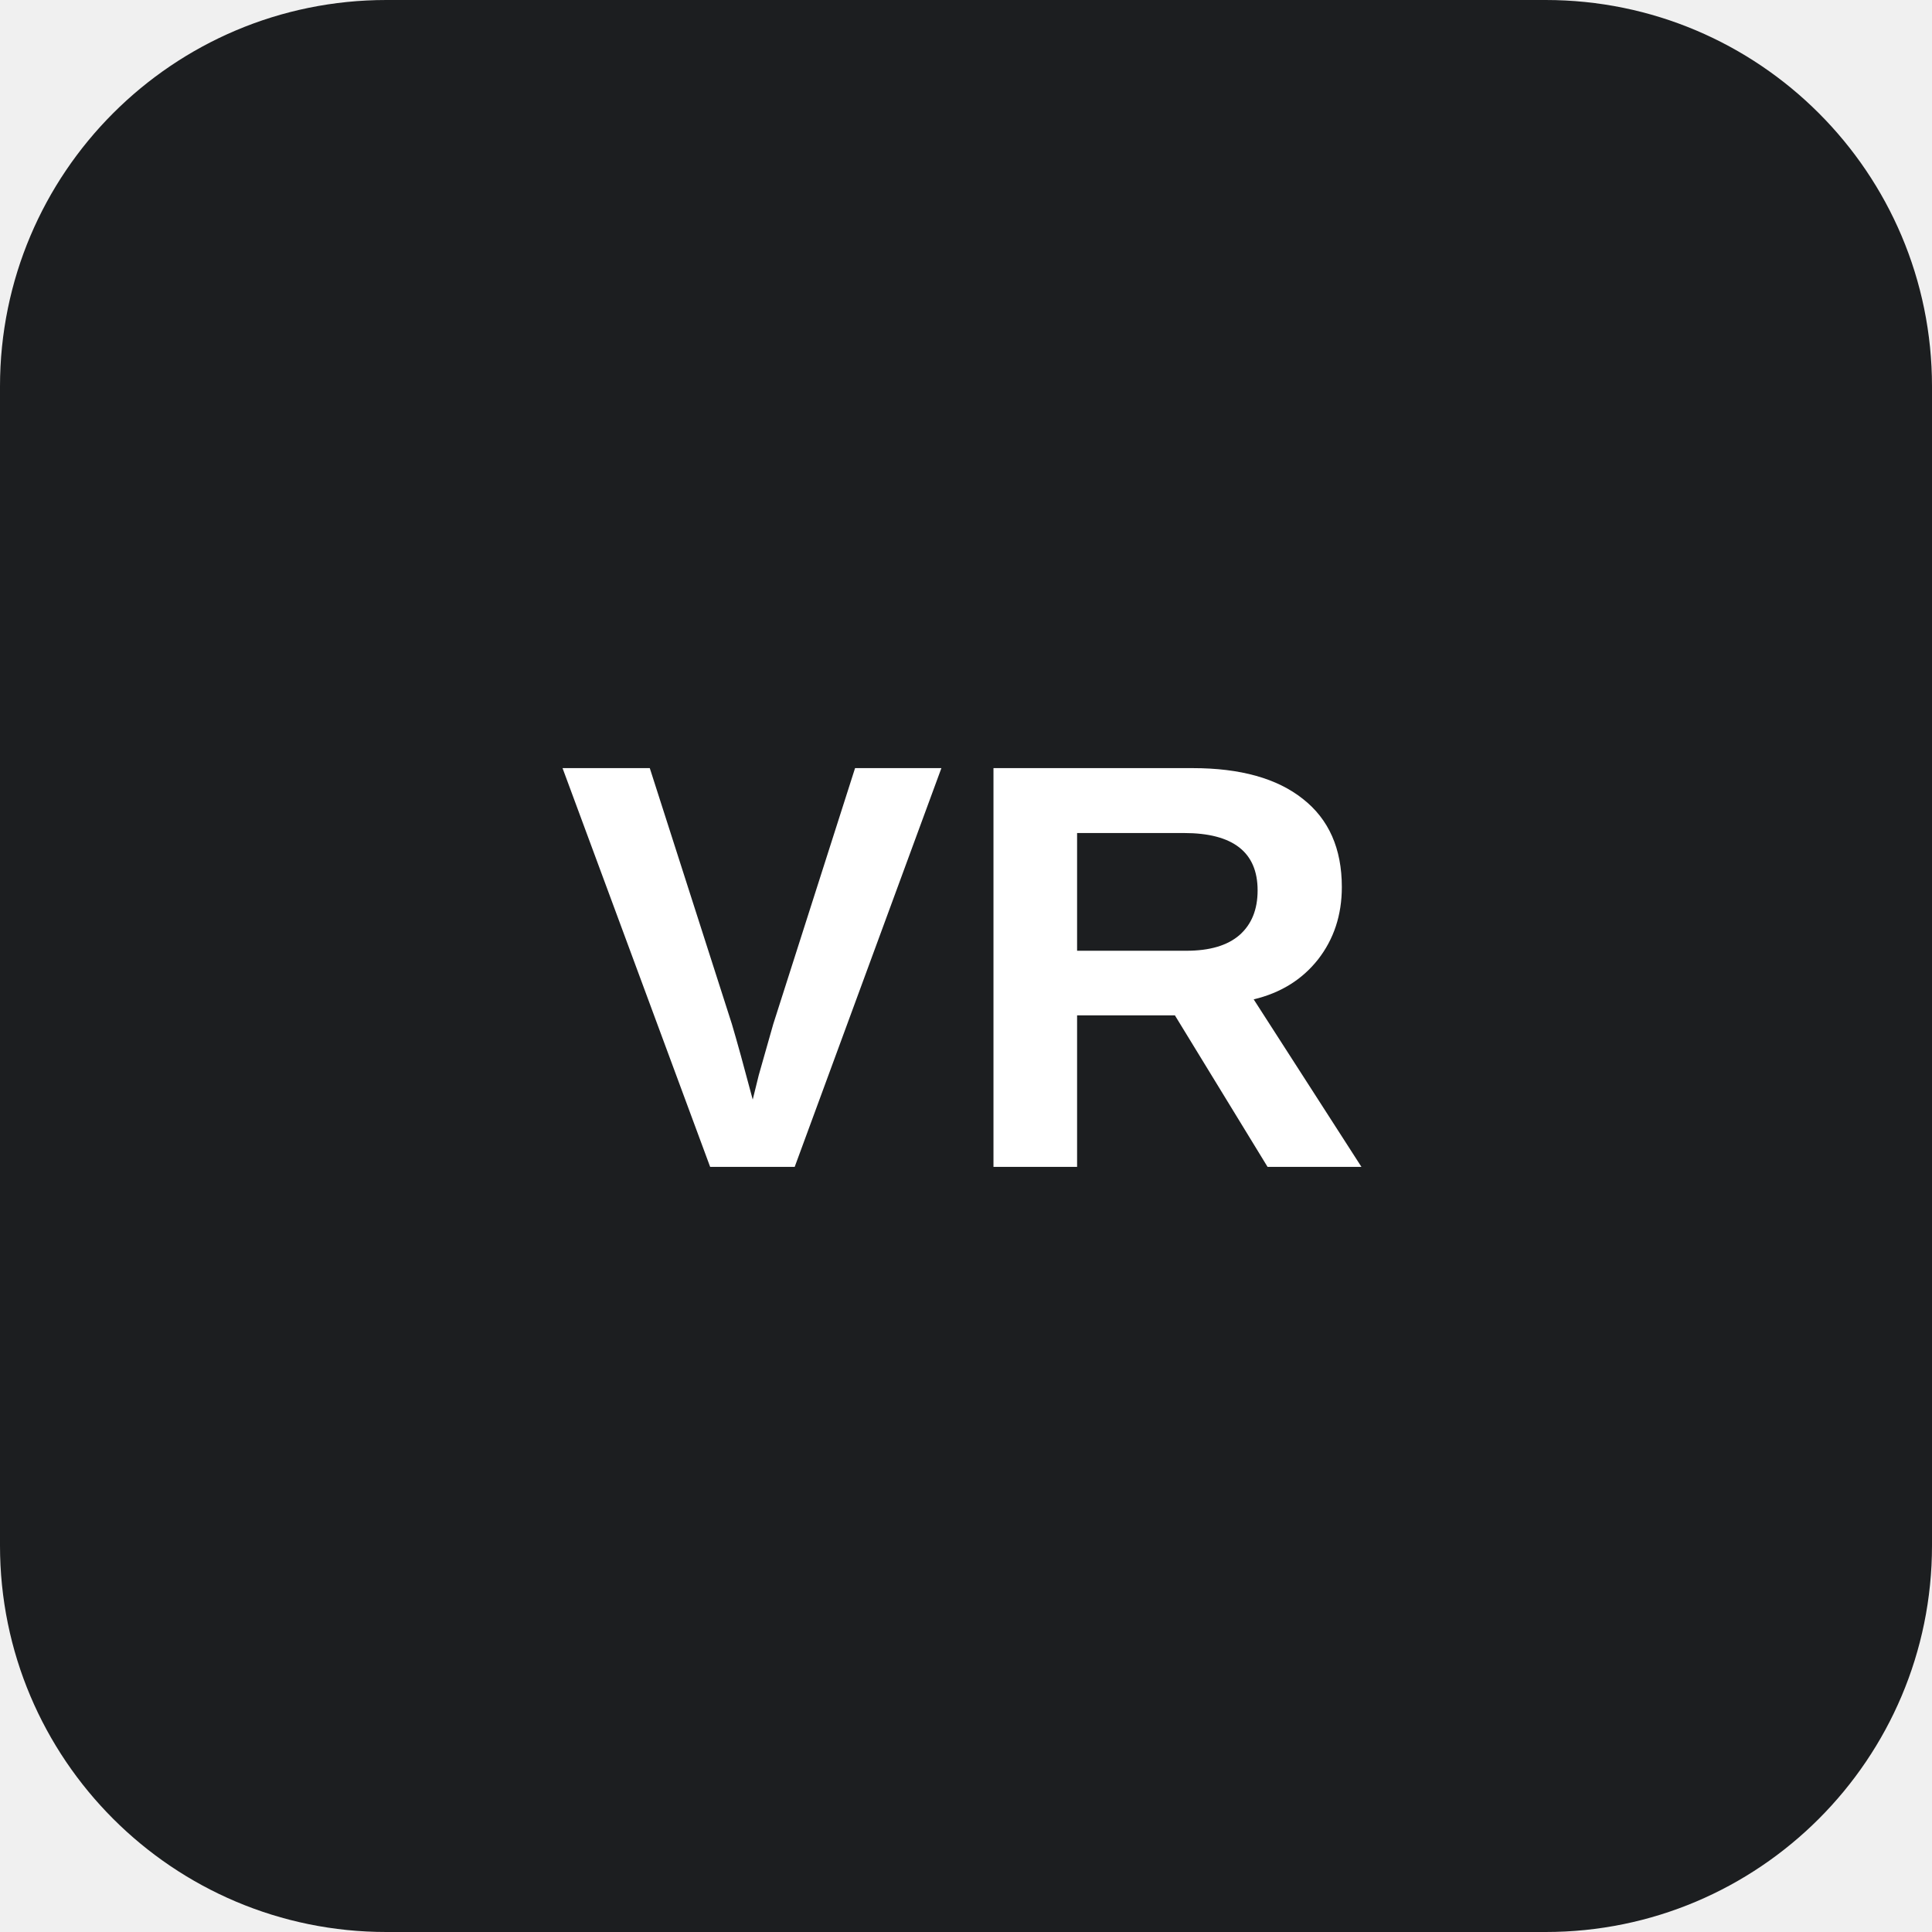
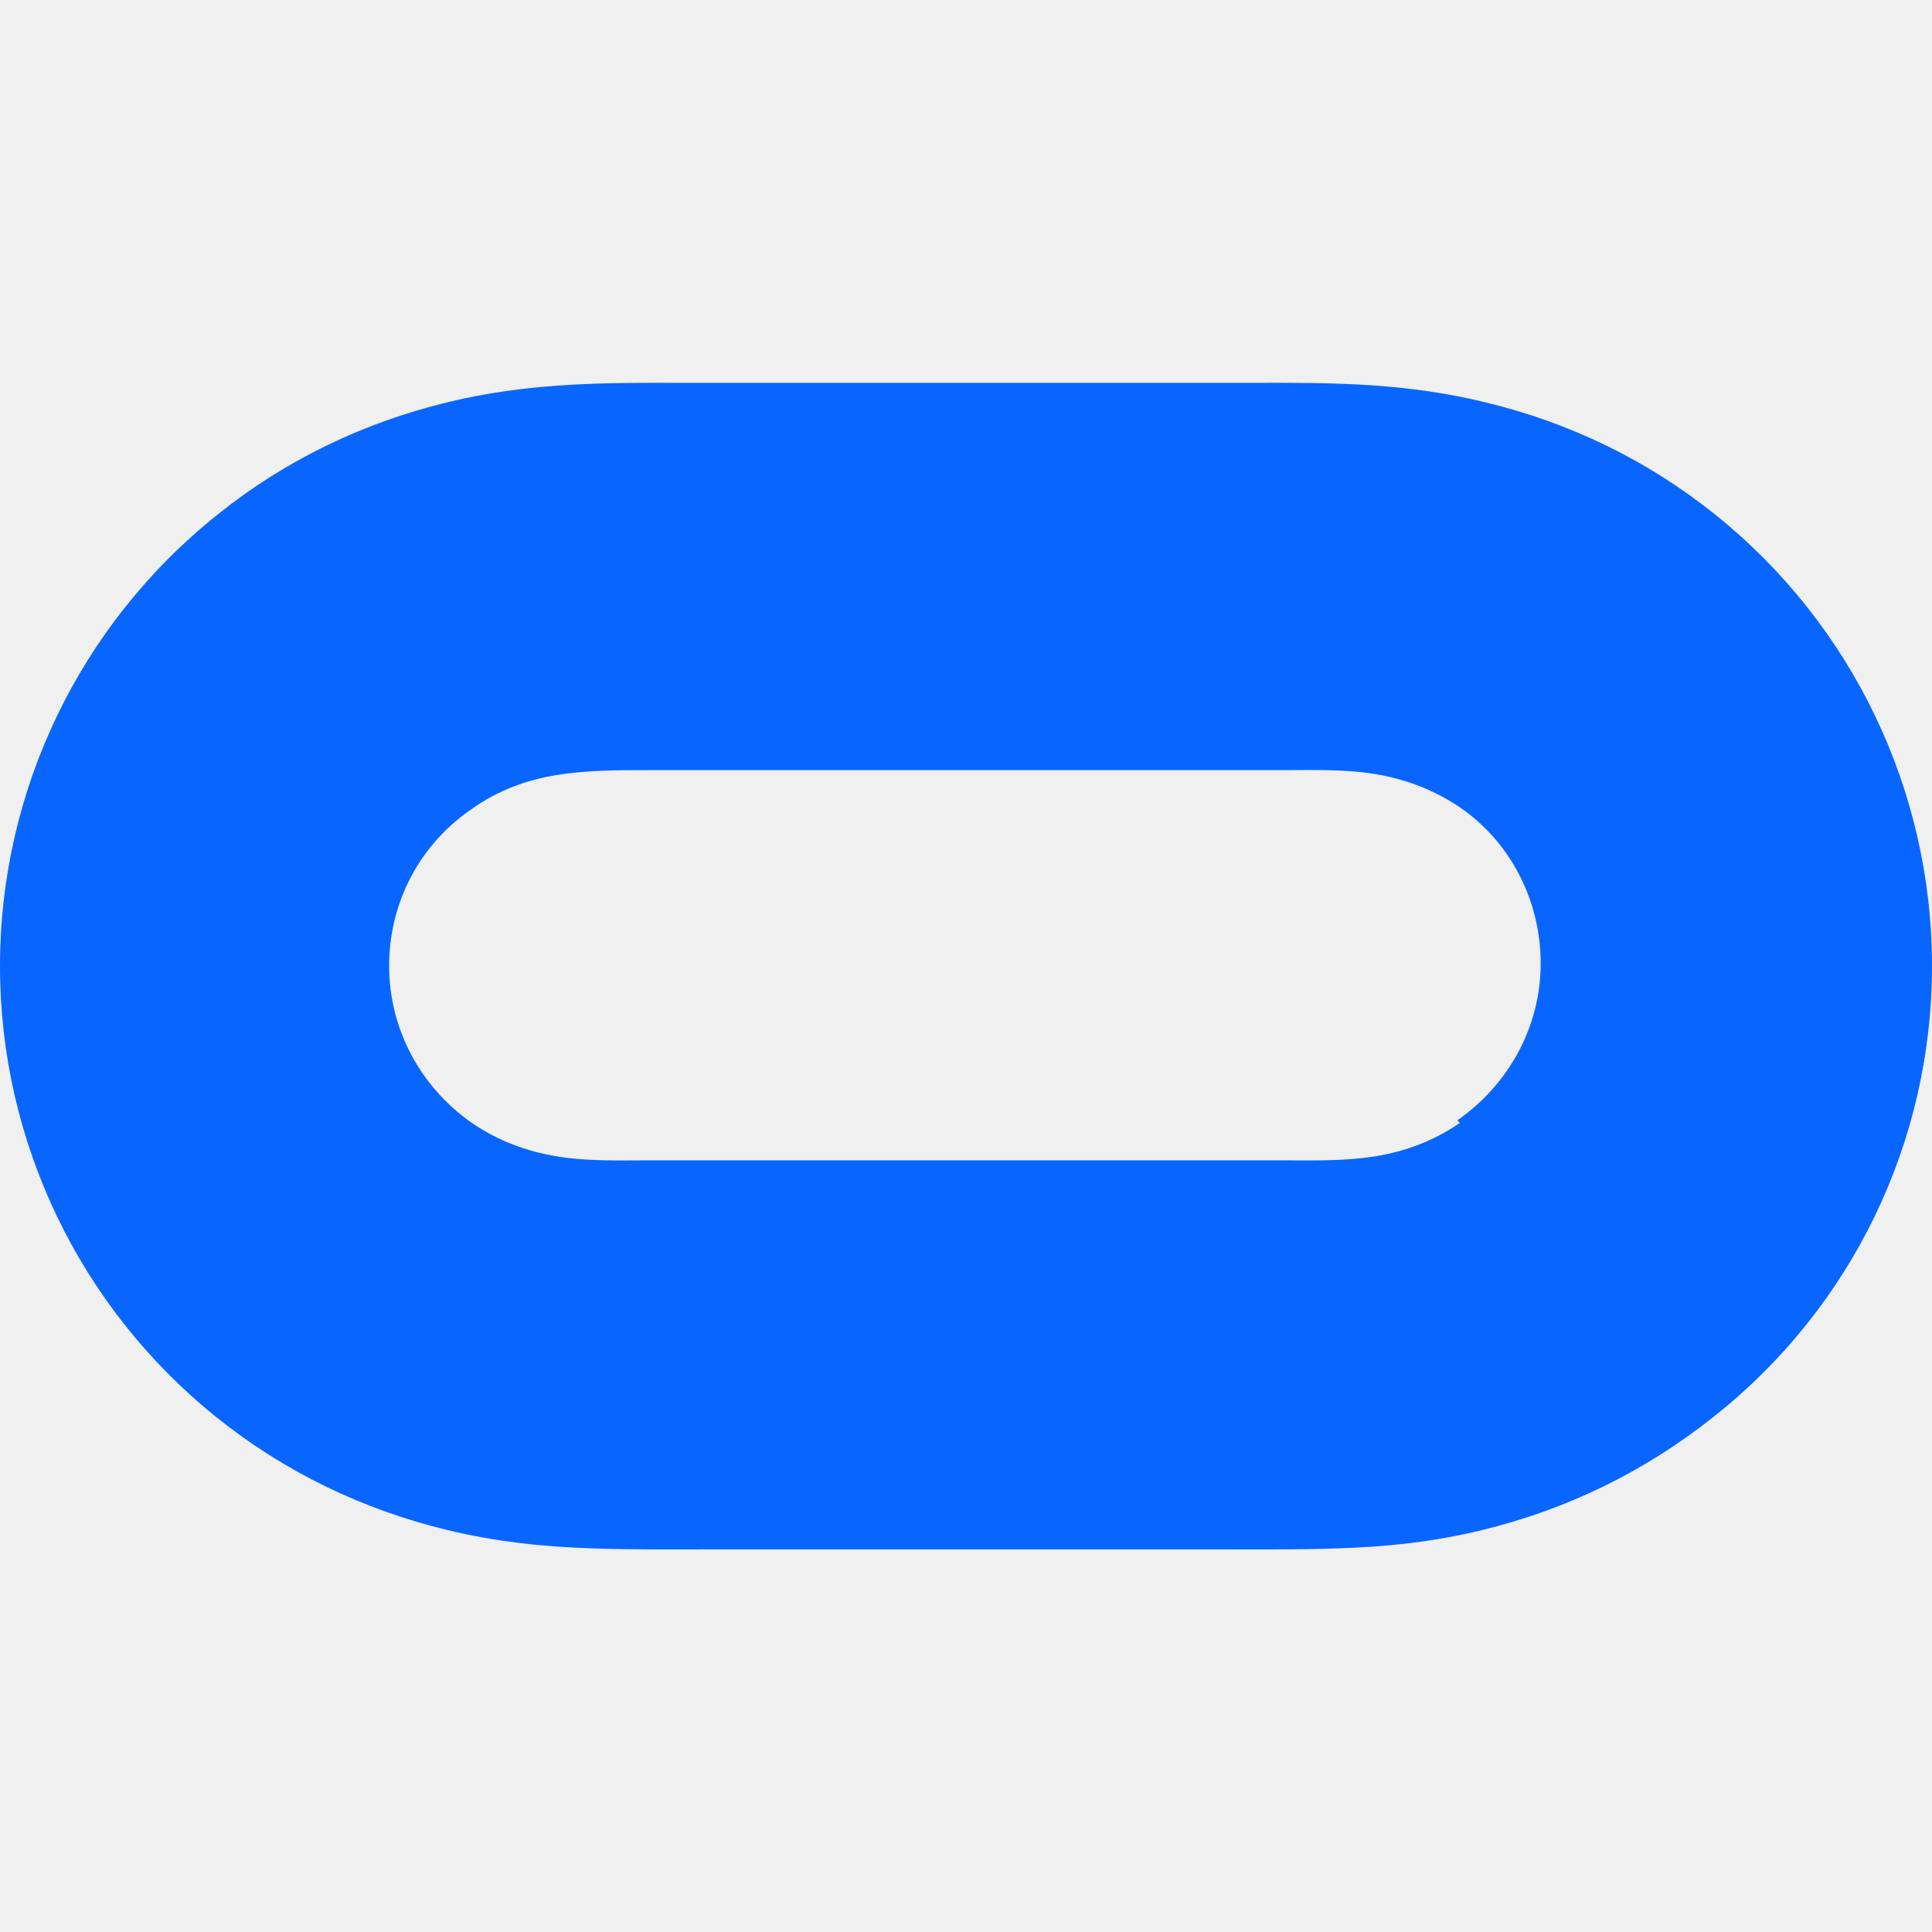
- <svg xmlns="http://www.w3.org/2000/svg" viewBox="0 0 100 100">
-   <rect width="100" height="100" rx="20" fill="#1C1E20" />
-   <text x="50" y="50" text-anchor="middle" dominant-baseline="central" font-family="Arial, Helvetica, sans-serif" font-weight="800" font-size="30" letter-spacing="0.5" fill="#ffffff">VR</text>
+ <svg xmlns="http://www.w3.org/2000/svg" fill="#0866FF" role="img" viewBox="0 0 24 24">
+   <path d="M18.135 13.949c-.319.221-.675.355-1.057.416s-.761.049-1.142.049H8.063c-.382 0-.762.014-1.145-.049-.381-.063-.734-.195-1.057-.416-.643-.451-1.027-1.17-1.027-1.951 0-.796.387-1.515 1.029-1.95.314-.225.674-.359 1.049-.42s.75-.061 1.141-.061h7.875c.375 0 .765-.014 1.14.046s.735.194 1.051.405c.645.434 1.02 1.17 1.02 1.949 0 .78-.391 1.5-1.035 1.95l.031.032zm3.174-7.555c-.845-.678-1.812-1.146-2.865-1.398-.6-.146-1.203-.211-1.822-.23-.449-.015-.899-.01-1.364-.01H8.76c-.457 0-.915-.005-1.372.01-.618.021-1.222.083-1.825.23-1.051.254-2.025.723-2.865 1.4C.99 7.761 0 9.82 0 12c0 2.182.99 4.241 2.689 5.606.846.678 1.815 1.146 2.865 1.4.603.146 1.206.211 1.823.229.45.016.9.012 1.365.012h6.496c.449 0 .914.004 1.364-.012.615-.018 1.215-.082 1.814-.229 1.05-.256 2.011-.723 2.866-1.402C23.01 16.24 24 14.18 24 12c0-2.181-.99-4.241-2.691-5.606z" />
</svg>
